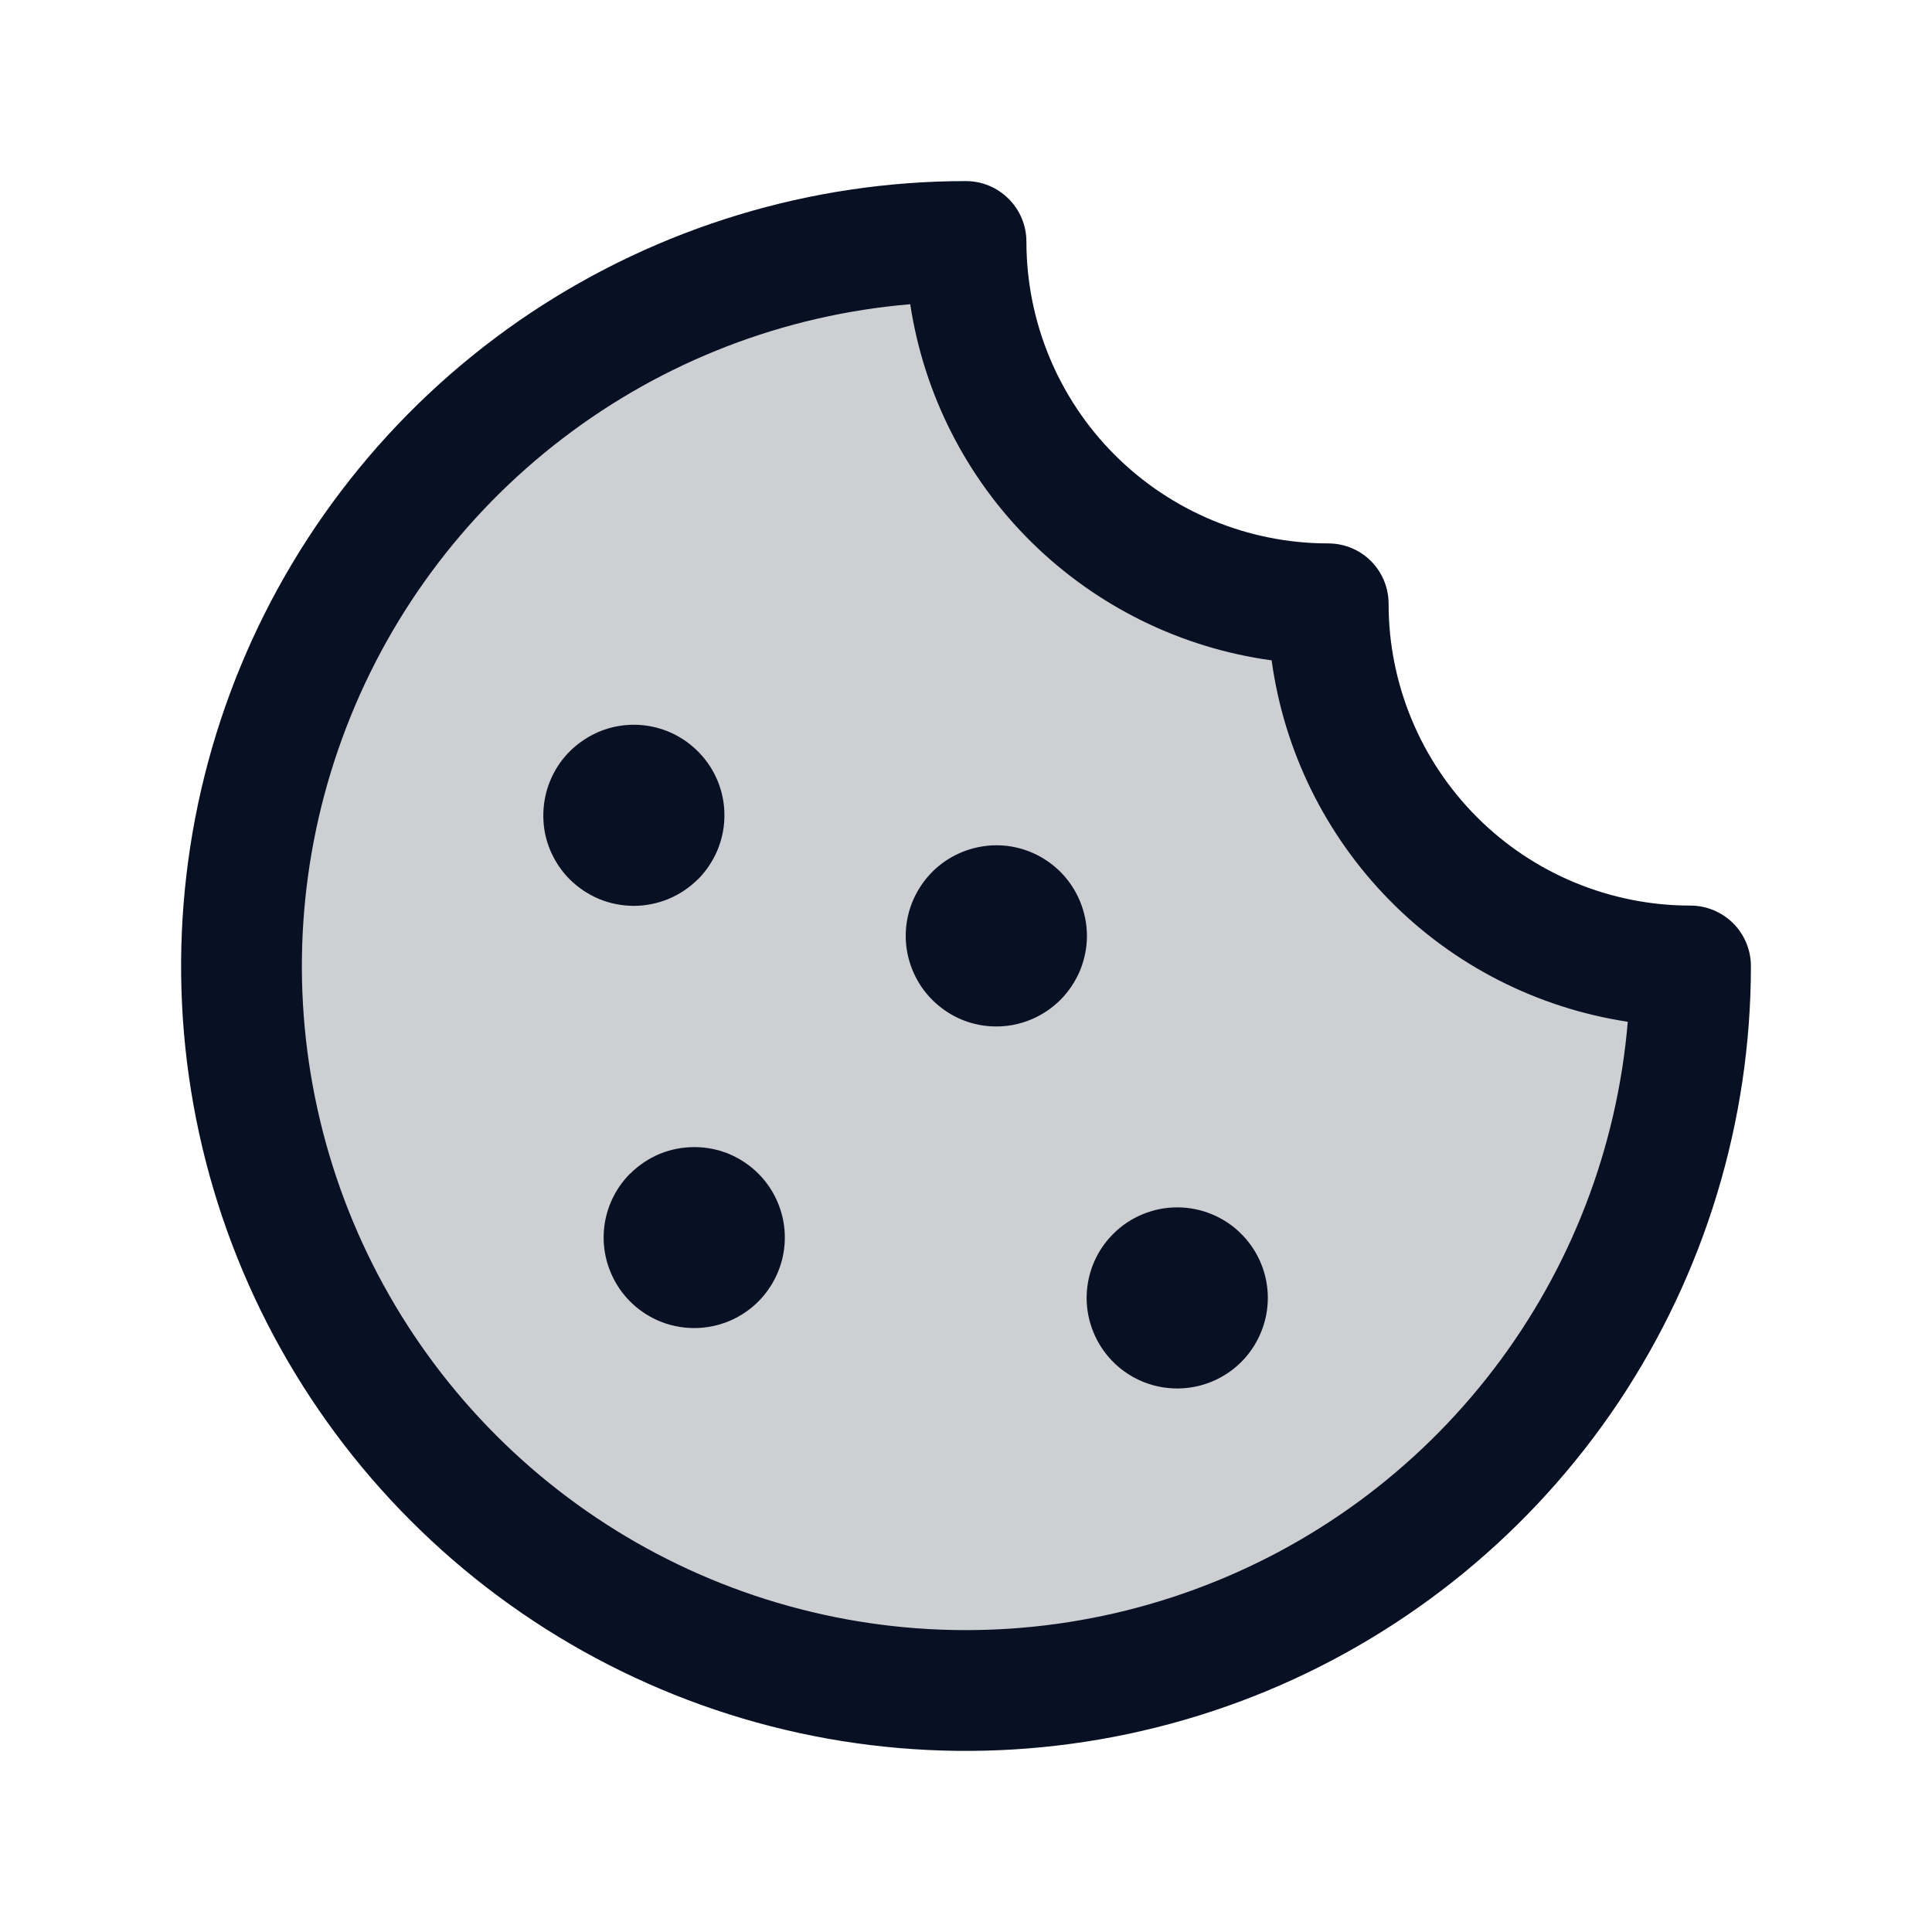
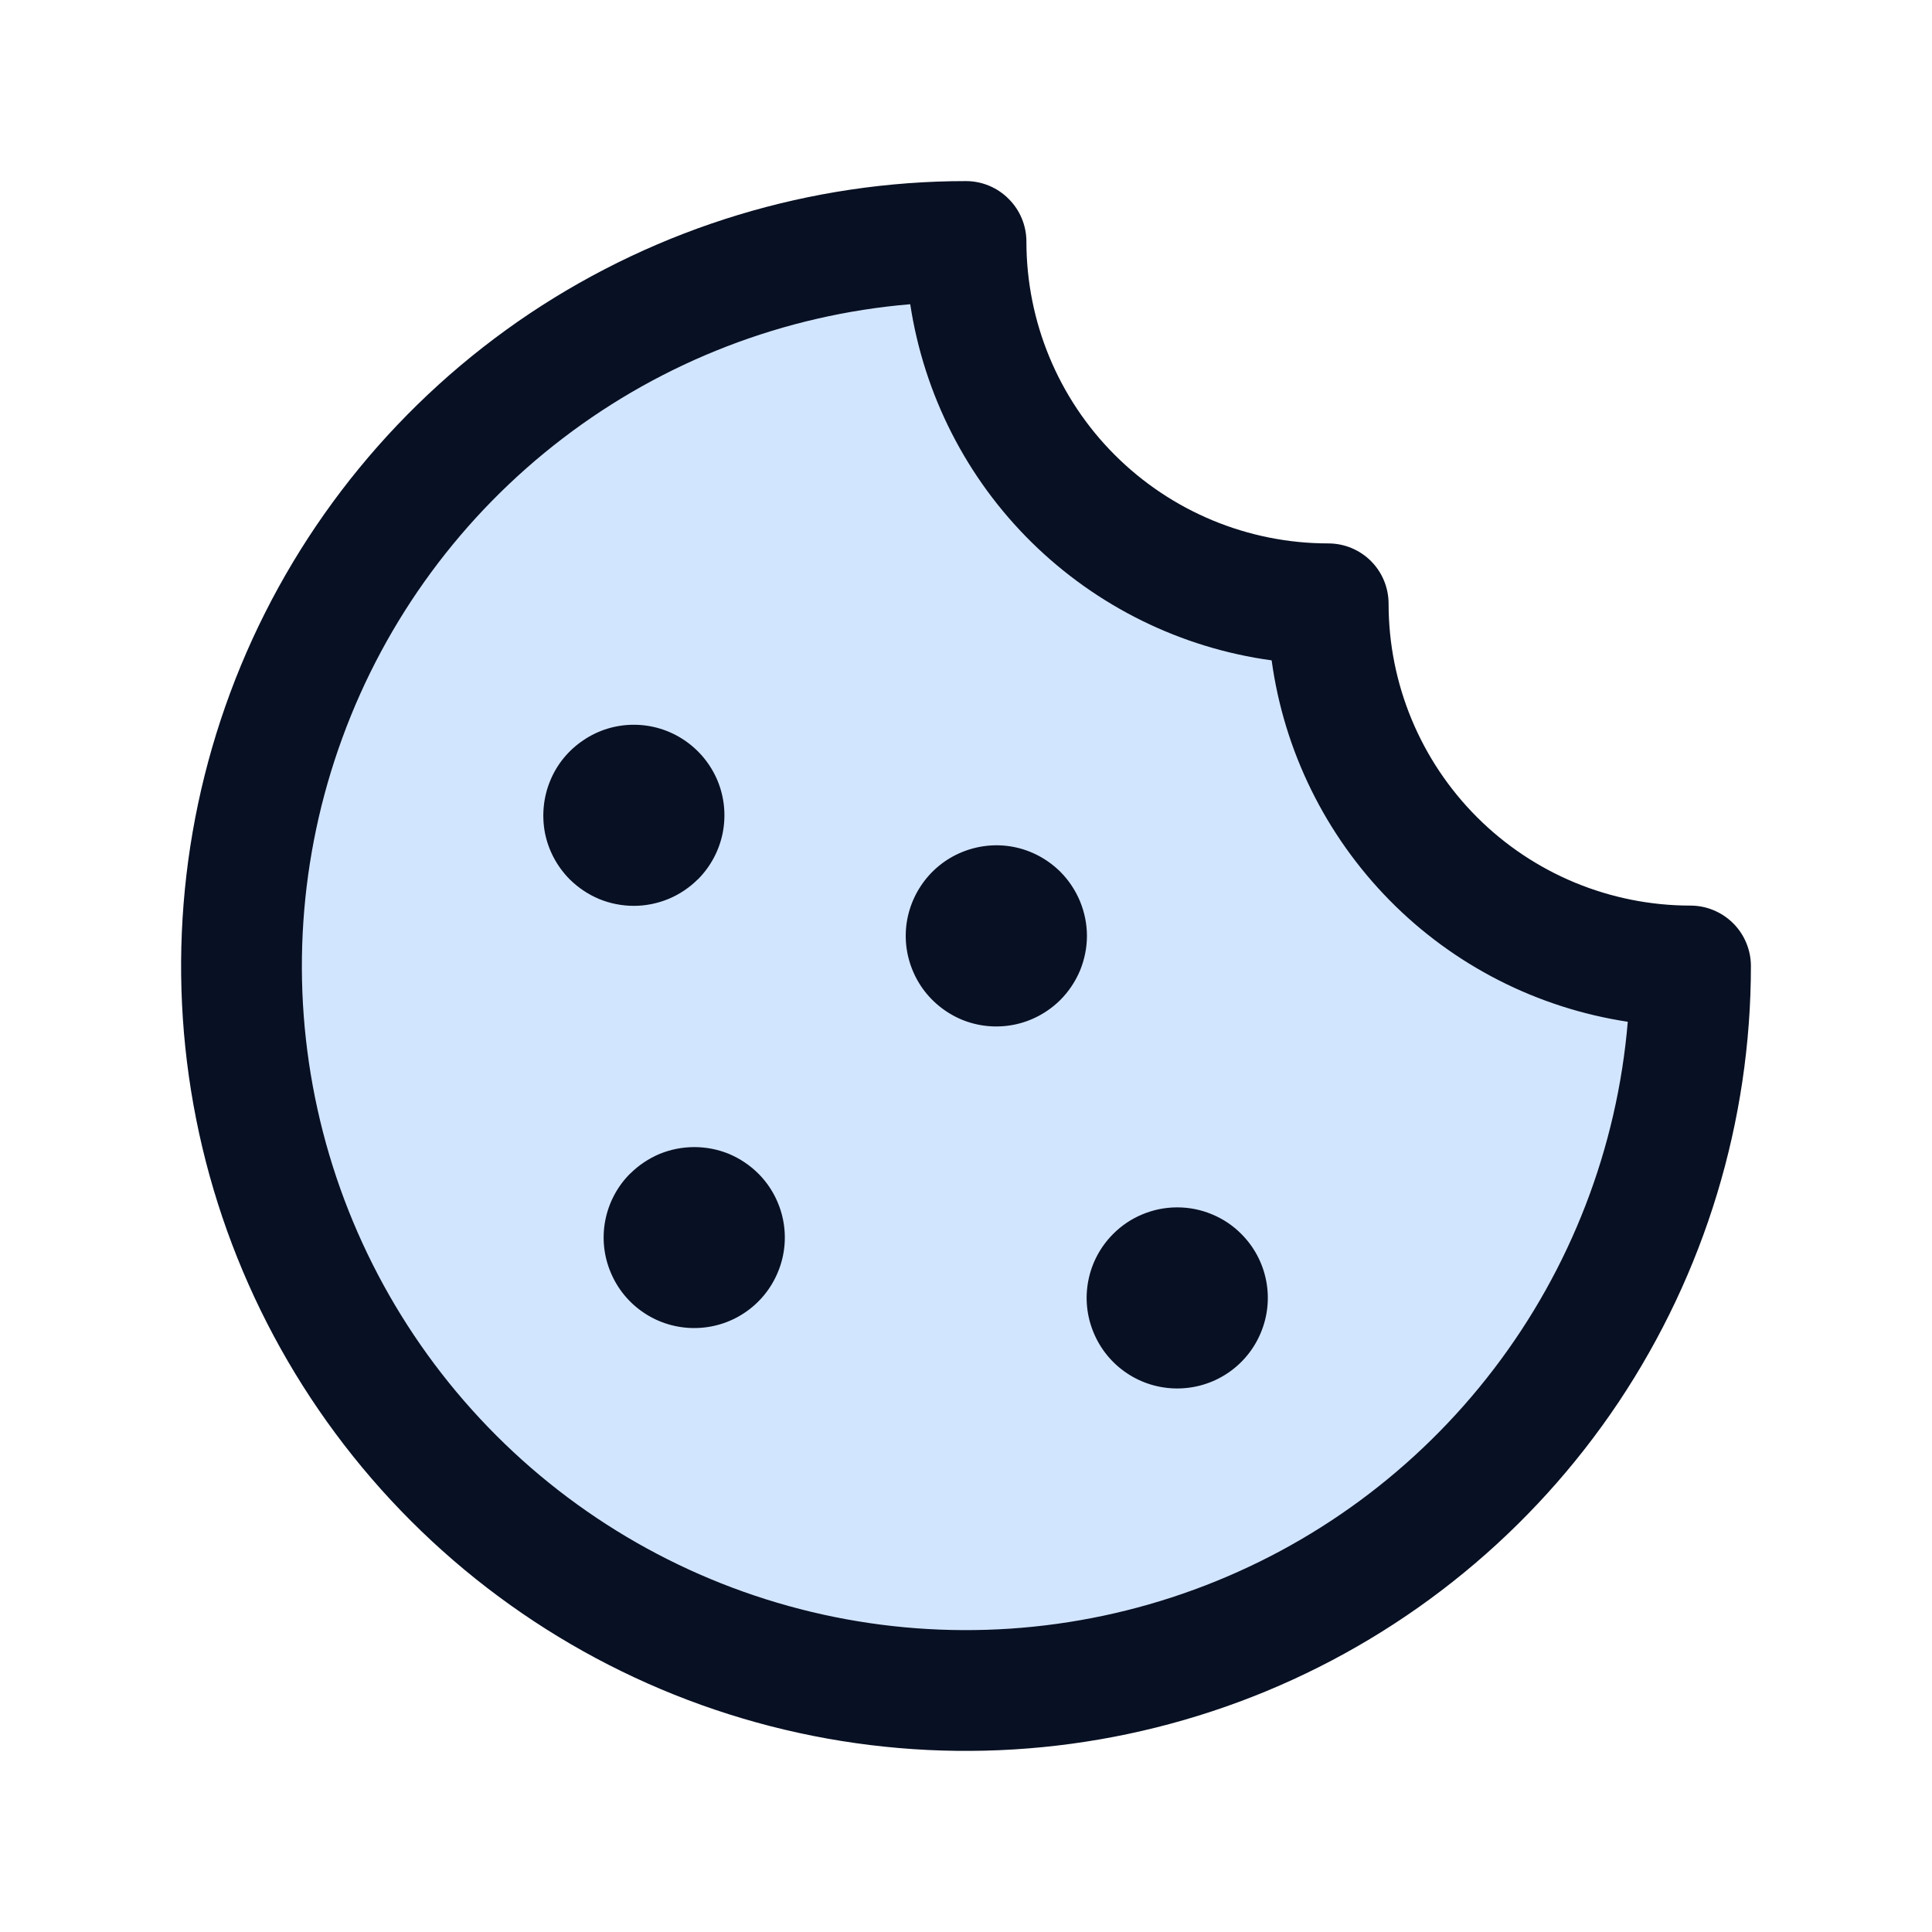
<svg xmlns="http://www.w3.org/2000/svg" width="15" height="15" viewBox="0 0 15 15" fill="none">
  <g id="Cookie">
-     <path id="Vector" opacity="0.2" d="M13.125 7.5C13.125 8.613 12.795 9.7 12.177 10.625C11.559 11.55 10.68 12.271 9.653 12.697C8.625 13.123 7.494 13.234 6.403 13.017C5.311 12.8 4.309 12.264 3.523 11.477C2.736 10.691 2.2 9.689 1.983 8.597C1.766 7.506 1.877 6.375 2.303 5.347C2.729 4.32 3.45 3.441 4.375 2.823C5.3 2.205 6.387 1.875 7.5 1.875C7.5 2.621 7.796 3.336 8.324 3.864C8.851 4.391 9.567 4.688 10.312 4.688C10.312 5.433 10.609 6.149 11.136 6.676C11.664 7.204 12.379 7.5 13.125 7.5Z" fill="#081023" />
+     <path id="Vector" opacity="0.2" d="M13.125 7.5C13.125 8.613 12.795 9.7 12.177 10.625C11.559 11.55 10.68 12.271 9.653 12.697C8.625 13.123 7.494 13.234 6.403 13.017C5.311 12.8 4.309 12.264 3.523 11.477C2.736 10.691 2.2 9.689 1.983 8.597C1.766 7.506 1.877 6.375 2.303 5.347C2.729 4.32 3.45 3.441 4.375 2.823C5.3 2.205 6.387 1.875 7.5 1.875C7.5 2.621 7.796 3.336 8.324 3.864C8.851 4.391 9.567 4.688 10.312 4.688C10.312 5.433 10.609 6.149 11.136 6.676C11.664 7.204 12.379 7.5 13.125 7.5Z" fill="#207CFD" />
    <path id="Vector_2" d="M9.638 9.581C9.736 9.679 9.803 9.804 9.83 9.941C9.857 10.077 9.843 10.218 9.789 10.347C9.736 10.475 9.646 10.585 9.53 10.662C9.415 10.739 9.279 10.78 9.14 10.78C9.001 10.78 8.865 10.739 8.75 10.662C8.634 10.585 8.544 10.475 8.491 10.347C8.437 10.218 8.423 10.077 8.45 9.941C8.477 9.804 8.544 9.679 8.642 9.581C8.707 9.515 8.785 9.463 8.87 9.428C8.956 9.392 9.047 9.374 9.14 9.374C9.233 9.374 9.324 9.392 9.41 9.428C9.495 9.463 9.573 9.515 9.638 9.581ZM4.892 9.112C4.794 9.21 4.727 9.336 4.7 9.472C4.673 9.608 4.687 9.75 4.741 9.878C4.794 10.006 4.884 10.116 5 10.193C5.115 10.27 5.251 10.311 5.39 10.311C5.529 10.311 5.665 10.27 5.78 10.193C5.896 10.116 5.986 10.006 6.039 9.878C6.093 9.75 6.107 9.608 6.08 9.472C6.053 9.336 5.986 9.21 5.888 9.112C5.823 9.047 5.745 8.995 5.66 8.959C5.575 8.924 5.483 8.906 5.391 8.906C5.298 8.906 5.207 8.924 5.121 8.959C5.036 8.995 4.958 9.047 4.893 9.112H4.892ZM5.419 6.827C5.517 6.728 5.584 6.603 5.611 6.467C5.638 6.33 5.624 6.189 5.571 6.061C5.517 5.932 5.427 5.823 5.312 5.746C5.196 5.668 5.06 5.627 4.921 5.627C4.782 5.627 4.646 5.668 4.531 5.746C4.415 5.823 4.325 5.932 4.272 6.061C4.219 6.189 4.205 6.33 4.231 6.467C4.258 6.603 4.325 6.728 4.423 6.827C4.489 6.892 4.566 6.944 4.652 6.98C4.737 7.015 4.829 7.033 4.922 7.033C5.014 7.033 5.106 7.014 5.191 6.979C5.277 6.943 5.354 6.891 5.419 6.826V6.827ZM8.232 6.768C8.133 6.67 8.008 6.603 7.872 6.576C7.735 6.549 7.594 6.564 7.466 6.617C7.338 6.67 7.228 6.76 7.151 6.876C7.074 6.991 7.032 7.127 7.032 7.266C7.032 7.405 7.074 7.541 7.151 7.657C7.228 7.772 7.338 7.862 7.466 7.916C7.594 7.969 7.735 7.983 7.872 7.956C8.008 7.929 8.133 7.862 8.232 7.764C8.297 7.699 8.349 7.621 8.385 7.536C8.42 7.45 8.439 7.359 8.439 7.266C8.439 7.174 8.42 7.082 8.385 6.997C8.349 6.911 8.297 6.833 8.232 6.768ZM13.594 7.5C13.594 8.705 13.236 9.883 12.567 10.886C11.897 11.888 10.945 12.669 9.832 13.13C8.718 13.591 7.493 13.712 6.311 13.477C5.129 13.242 4.043 12.661 3.191 11.809C2.339 10.957 1.758 9.871 1.523 8.689C1.288 7.507 1.409 6.282 1.87 5.168C2.331 4.055 3.112 3.103 4.114 2.433C5.117 1.764 6.295 1.406 7.5 1.406C7.624 1.406 7.744 1.456 7.831 1.544C7.919 1.631 7.969 1.751 7.969 1.875C7.969 2.497 8.216 3.093 8.655 3.532C9.095 3.972 9.691 4.219 10.312 4.219C10.437 4.219 10.556 4.268 10.644 4.356C10.732 4.444 10.781 4.563 10.781 4.688C10.781 5.309 11.028 5.905 11.468 6.345C11.907 6.784 12.503 7.031 13.125 7.031C13.249 7.031 13.369 7.081 13.457 7.169C13.544 7.256 13.594 7.376 13.594 7.5ZM12.638 7.933C11.936 7.826 11.287 7.496 10.789 6.99C10.291 6.484 9.969 5.83 9.873 5.127C9.17 5.031 8.516 4.709 8.01 4.211C7.504 3.713 7.174 3.064 7.067 2.362C6.088 2.444 5.152 2.805 4.371 3.402C3.59 3.998 2.995 4.806 2.658 5.729C2.32 6.652 2.253 7.652 2.465 8.612C2.677 9.572 3.159 10.451 3.854 11.146C4.549 11.841 5.428 12.323 6.388 12.535C7.348 12.747 8.348 12.68 9.271 12.342C10.194 12.005 11.002 11.41 11.598 10.629C12.195 9.848 12.556 8.912 12.638 7.933Z" fill="#081023" />
  </g>
</svg>
